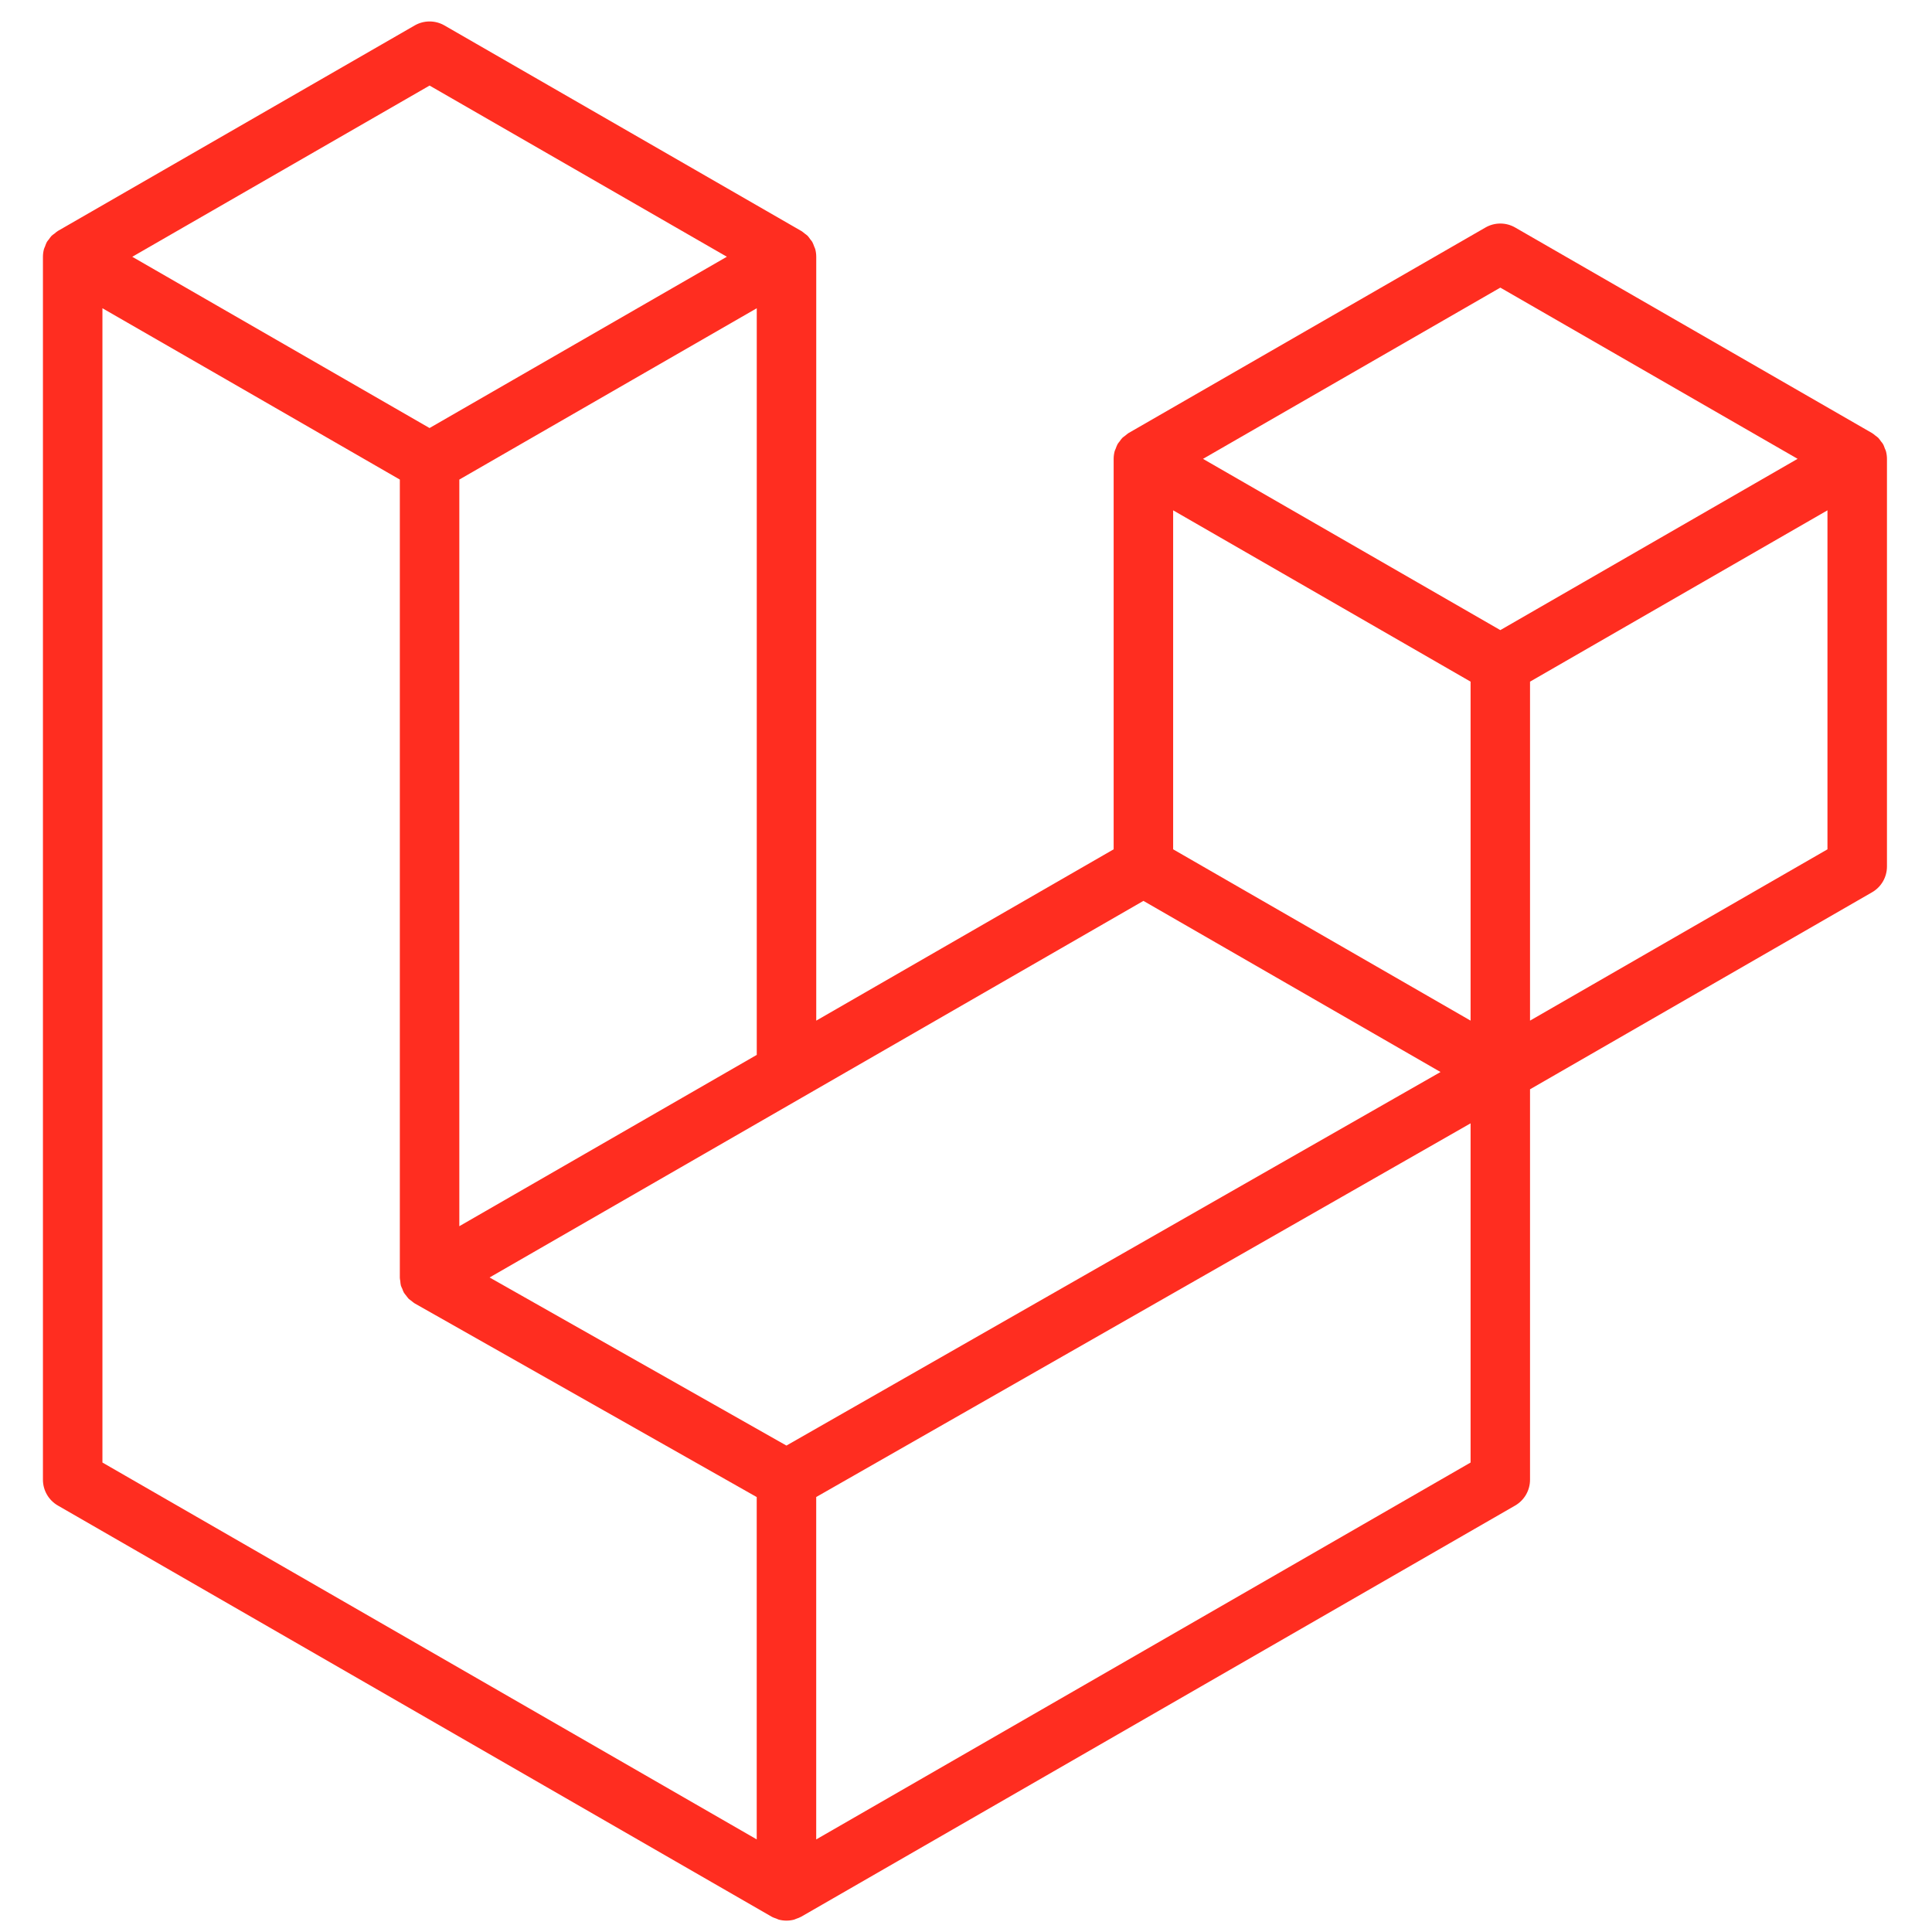
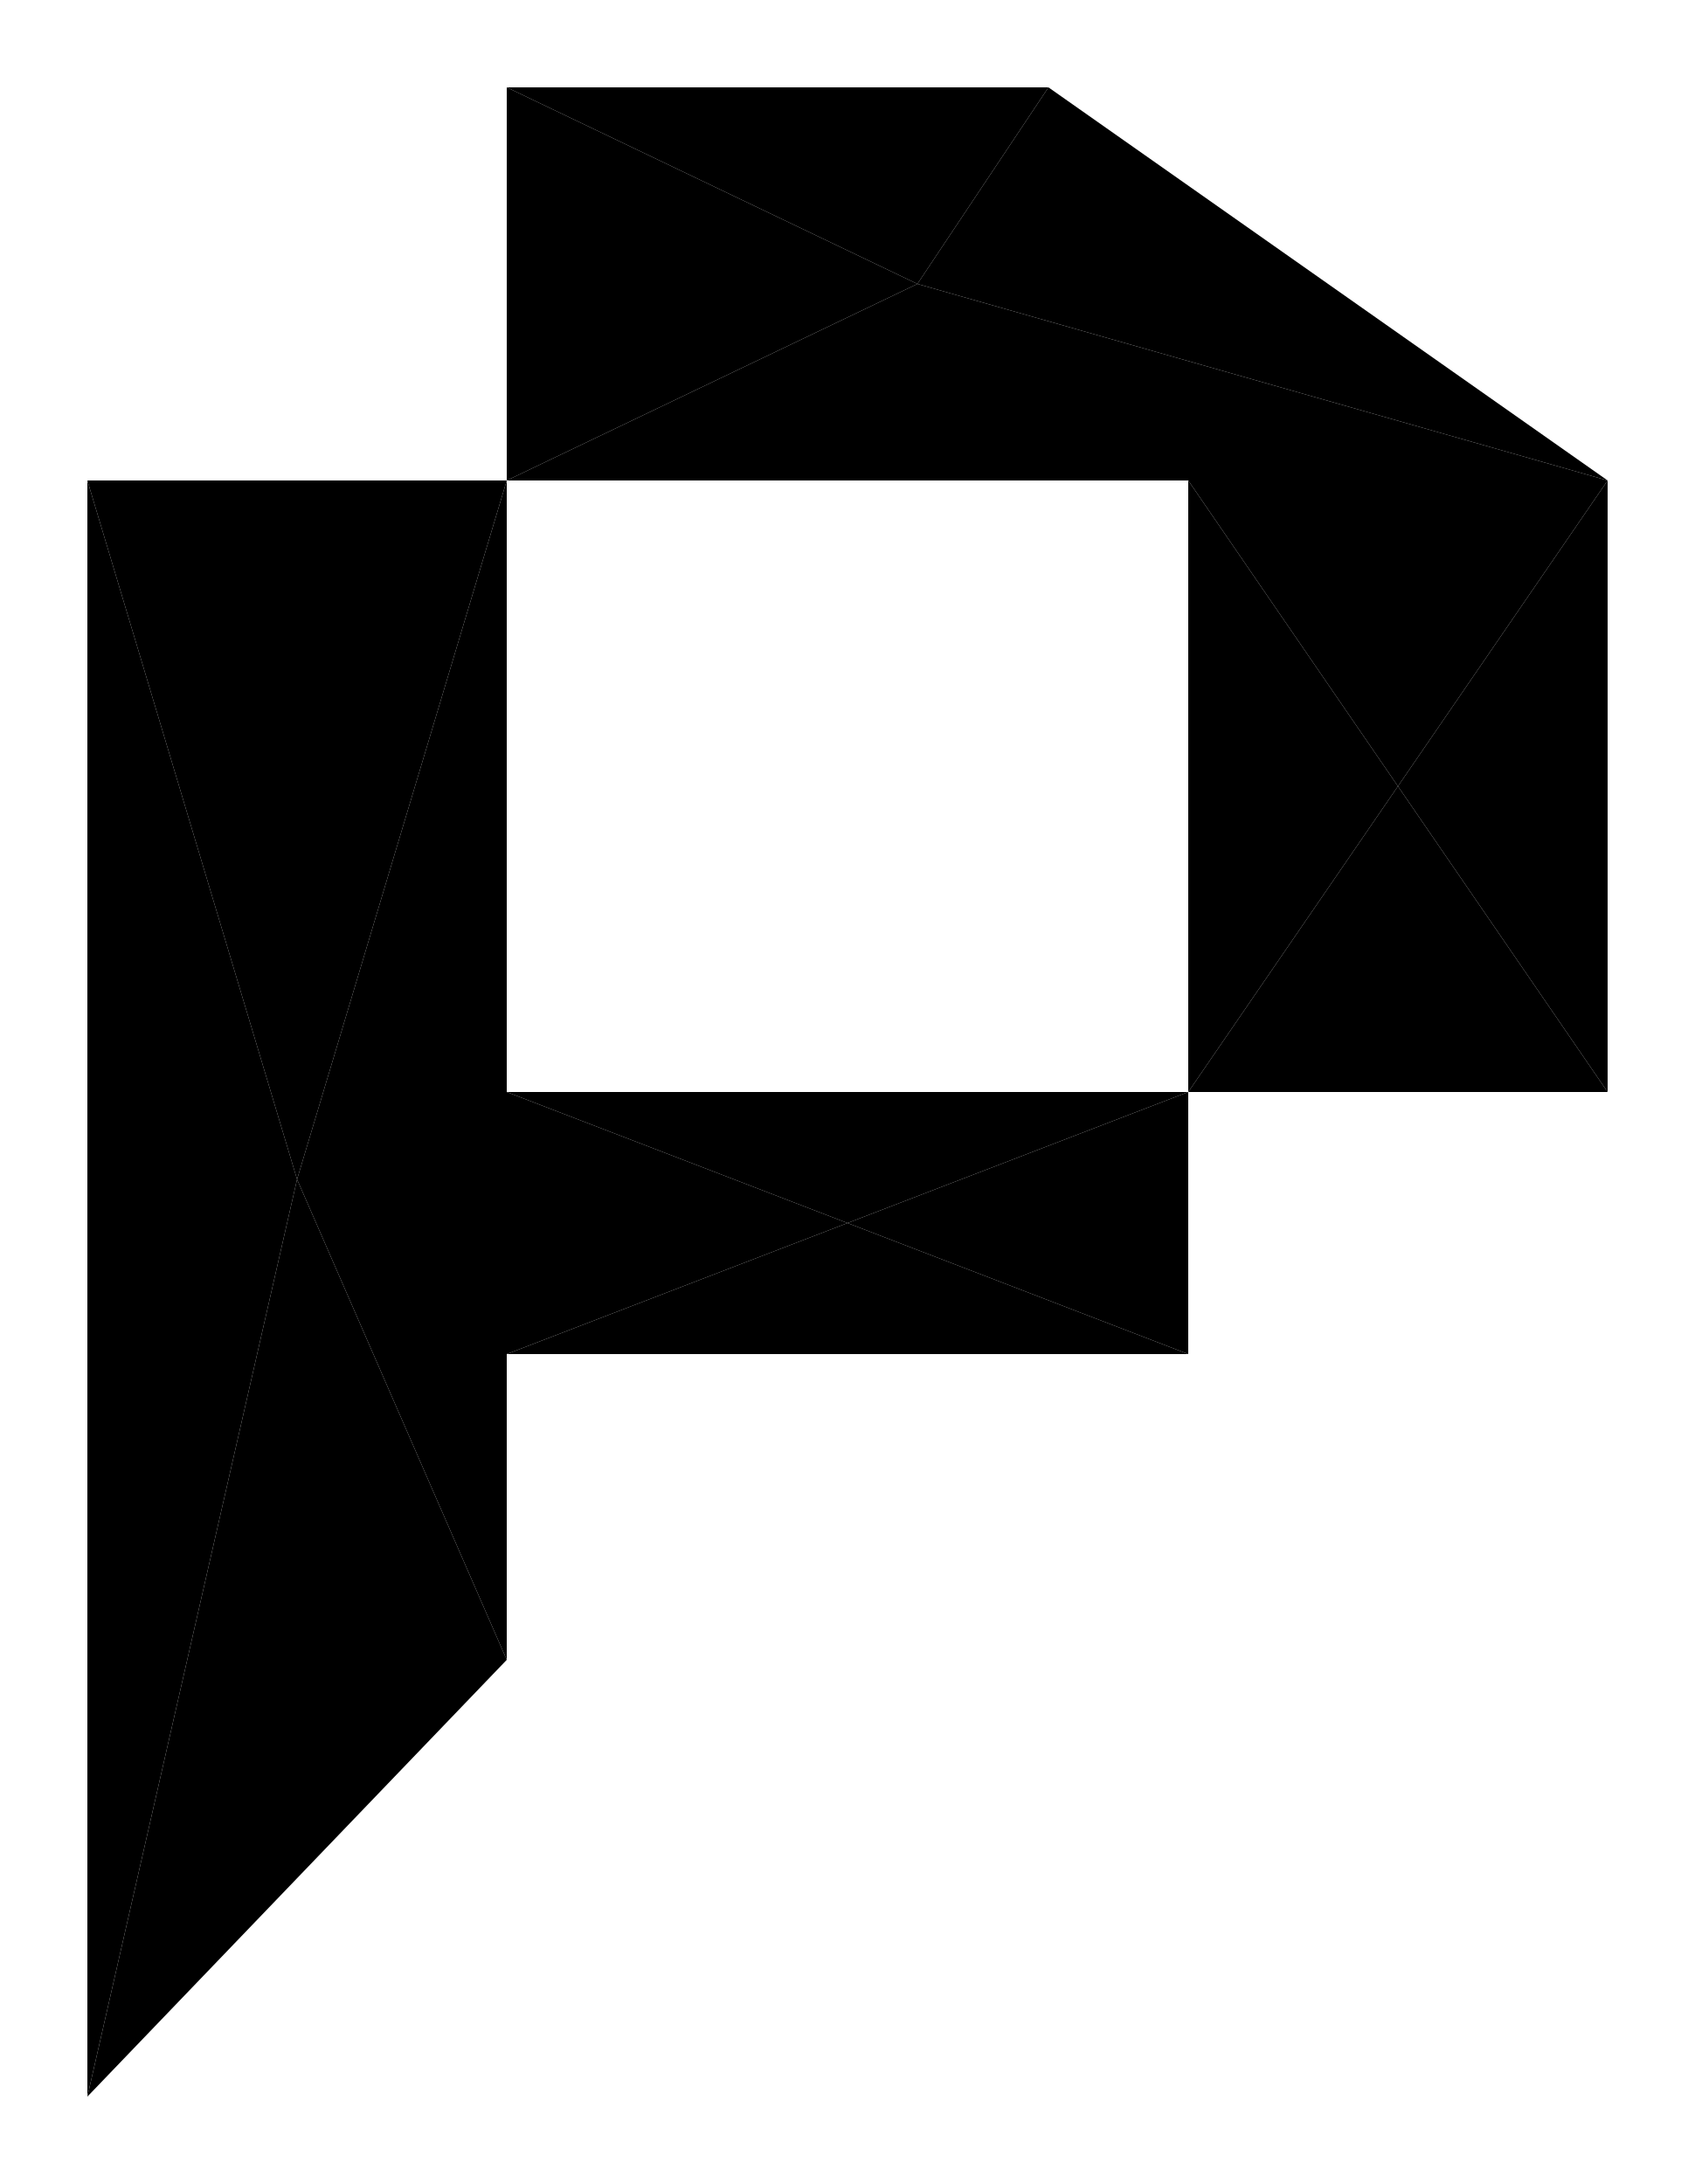
- <svg xmlns="http://www.w3.org/2000/svg" width="166" height="166" viewBox="0 0 166 166" fill="none">
-   <path fill-rule="evenodd" clip-rule="evenodd" d="M162.041 38.759C162.099 38.977 162.129 39.201 162.13 39.426V74.452C162.13 74.902 162.011 75.344 161.786 75.733C161.561 76.122 161.237 76.444 160.847 76.668L131.462 93.594V127.141C131.462 128.054 130.977 128.897 130.186 129.357L68.847 164.683C68.707 164.763 68.554 164.814 68.401 164.868C68.343 164.887 68.289 164.922 68.228 164.938C67.8 165.051 67.349 165.051 66.92 164.938C66.85 164.919 66.786 164.881 66.719 164.855C66.579 164.804 66.432 164.76 66.298 164.683L4.972 129.357C4.583 129.133 4.259 128.81 4.034 128.421C3.808 128.032 3.69 127.591 3.689 127.141L3.689 22.063C3.689 21.834 3.721 21.61 3.779 21.393C3.798 21.32 3.843 21.253 3.868 21.179C3.916 21.045 3.961 20.908 4.031 20.783C4.079 20.7 4.149 20.633 4.206 20.557C4.28 20.454 4.347 20.349 4.433 20.26C4.506 20.186 4.602 20.132 4.685 20.068C4.778 19.992 4.861 19.909 4.966 19.848L35.633 2.185C36.022 1.961 36.462 1.844 36.91 1.844C37.358 1.844 37.798 1.961 38.186 2.185L68.851 19.848H68.857C68.959 19.912 69.045 19.992 69.138 20.065C69.221 20.129 69.313 20.186 69.387 20.257C69.476 20.349 69.54 20.454 69.616 20.557C69.671 20.633 69.744 20.7 69.789 20.783C69.862 20.911 69.904 21.045 69.955 21.179C69.98 21.253 70.025 21.32 70.044 21.396C70.103 21.614 70.133 21.838 70.133 22.063V87.694L95.686 72.974V39.423C95.686 39.2 95.718 38.973 95.775 38.759C95.798 38.683 95.839 38.615 95.865 38.542C95.916 38.408 95.96 38.271 96.031 38.146C96.079 38.063 96.149 37.996 96.203 37.92C96.279 37.818 96.343 37.712 96.433 37.623C96.506 37.549 96.599 37.495 96.681 37.431C96.777 37.355 96.86 37.272 96.962 37.211L127.633 19.548C128.021 19.324 128.461 19.206 128.91 19.206C129.358 19.206 129.798 19.324 130.186 19.548L160.85 37.211C160.959 37.275 161.042 37.355 161.137 37.428C161.217 37.492 161.31 37.549 161.383 37.62C161.473 37.712 161.536 37.818 161.613 37.92C161.67 37.996 161.741 38.063 161.785 38.146C161.859 38.271 161.9 38.408 161.951 38.542C161.98 38.615 162.021 38.683 162.041 38.759ZM157.018 72.974V43.848L146.287 50.028L131.462 58.568V87.694L157.021 72.974H157.018ZM126.354 125.663V96.518L111.771 104.85L70.13 128.626V158.046L126.354 125.663ZM8.801 26.485V125.663L65.018 158.043V128.629L35.649 112L35.64 111.994L35.627 111.988C35.528 111.93 35.445 111.847 35.353 111.777C35.273 111.713 35.18 111.662 35.11 111.592L35.104 111.582C35.021 111.502 34.963 111.403 34.893 111.314C34.829 111.228 34.753 111.154 34.702 111.065L34.699 111.055C34.641 110.96 34.606 110.845 34.565 110.736C34.523 110.64 34.469 110.551 34.443 110.449C34.411 110.328 34.405 110.197 34.392 110.072C34.379 109.976 34.354 109.881 34.354 109.785V109.778V41.205L19.532 32.662L8.801 26.485ZM36.913 7.35L11.364 22.063L36.907 36.777L62.453 22.06L36.907 7.35H36.913ZM50.2 99.174L65.022 90.637V26.485L54.291 32.665L39.466 41.205V105.357L50.2 99.174ZM128.91 24.713L103.363 39.426L128.91 54.14L154.453 39.423L128.91 24.713ZM126.354 58.568L111.529 50.028L100.798 43.848V72.974L115.619 81.511L126.354 87.694V58.568ZM67.571 124.205L105.042 102.803L123.772 92.109L98.245 77.405L68.854 94.334L42.066 109.762L67.571 124.205Z" fill="#FF2D20" />
+ <svg xmlns="http://www.w3.org/2000/svg" viewBox="-10 -10 194 250">
+   <style>
+     svg { color-scheme: light dark; }
+ 
+     .f-p1 { fill: light-dark(#8B3CF9, #A66BFF); }
+     .f-p2 { fill: light-dark(#7124E0, #9355FF); }
+     .f-p3 { fill: light-dark(#5A0FEA, #7D3DFF); }
+     .f-p4 { fill: light-dark(#4B0DBF, #6B2EE0); }
+ 
+     .f-c1 { fill: light-dark(#6FD0F5, #8FE0FF); }
+     .f-c2 { fill: light-dark(#43B8E8, #5FCBF5); }
+     .f-c3 { fill: light-dark(#29ABE2, #4DBEEE); }
+     .f-c4 { fill: light-dark(#1E8FC7, #3AAEDE); }
+ 
+     .f-b1 { fill: light-dark(#4FB6FF, #6FC5FF); }
+     .f-b2 { fill: light-dark(#1E9EFF, #47B0FF); }
+     .f-b3 { fill: light-dark(#0095FF, #33A9FF); }
+     .f-b4 { fill: light-dark(#0070CC, #1E8FE0); }
+ 
+     .f-v1 { fill: light-dark(#8D82F5, #A79CFF); }
+     .f-v2 { fill: light-dark(#6E62EE, #8C81FF); }
+     .f-v3 { fill: light-dark(#5B4FE9, #7A6EFF); }
+     .f-v4 { fill: light-dark(#4038B0, #5C52D6); }
+ 
+     .shadow { filter: drop-shadow(0 4px 6px light-dark(rgba(26,10,77,0.25), rgba(0,0,0,0.5))); }
+   </style>
+   <g class="shadow">
+     <path class="f-p1" d="M24,125 L0,45 L48,45 Z" />
+     <path class="f-p2" d="M24,125 L48,45 L48,180 Z" />
+     <path class="f-p3" d="M24,125 L48,180 L0,230 Z" />
+     <path class="f-p4" d="M24,125 L0,230 L0,45 Z" />
+     <path class="f-c1" d="M95,22.5 L48,0 L110,0 Z" />
+     <path class="f-c2" d="M95,22.5 L110,0 L174,45 Z" />
+     <path class="f-c3" d="M95,22.5 L174,45 L48,45 Z" />
+     <path class="f-c4" d="M95,22.5 L48,45 L48,0 Z" />
+     <path class="f-b1" d="M150,80 L126,45 L174,45 Z" />
+     <path class="f-b2" d="M150,80 L174,45 L174,115 Z" />
+     <path class="f-b3" d="M150,80 L174,115 L126,115 Z" />
+     <path class="f-b4" d="M150,80 L126,115 L126,45 Z" />
+     <path class="f-v1" d="M87,130 L48,115 L126,115 Z" />
+     <path class="f-v2" d="M87,130 L126,115 L126,145 Z" />
+     <path class="f-v3" d="M87,130 L126,145 L48,145 Z" />
+     <path class="f-v4" d="M87,130 L48,145 L48,115 Z" />
+   </g>
</svg>
